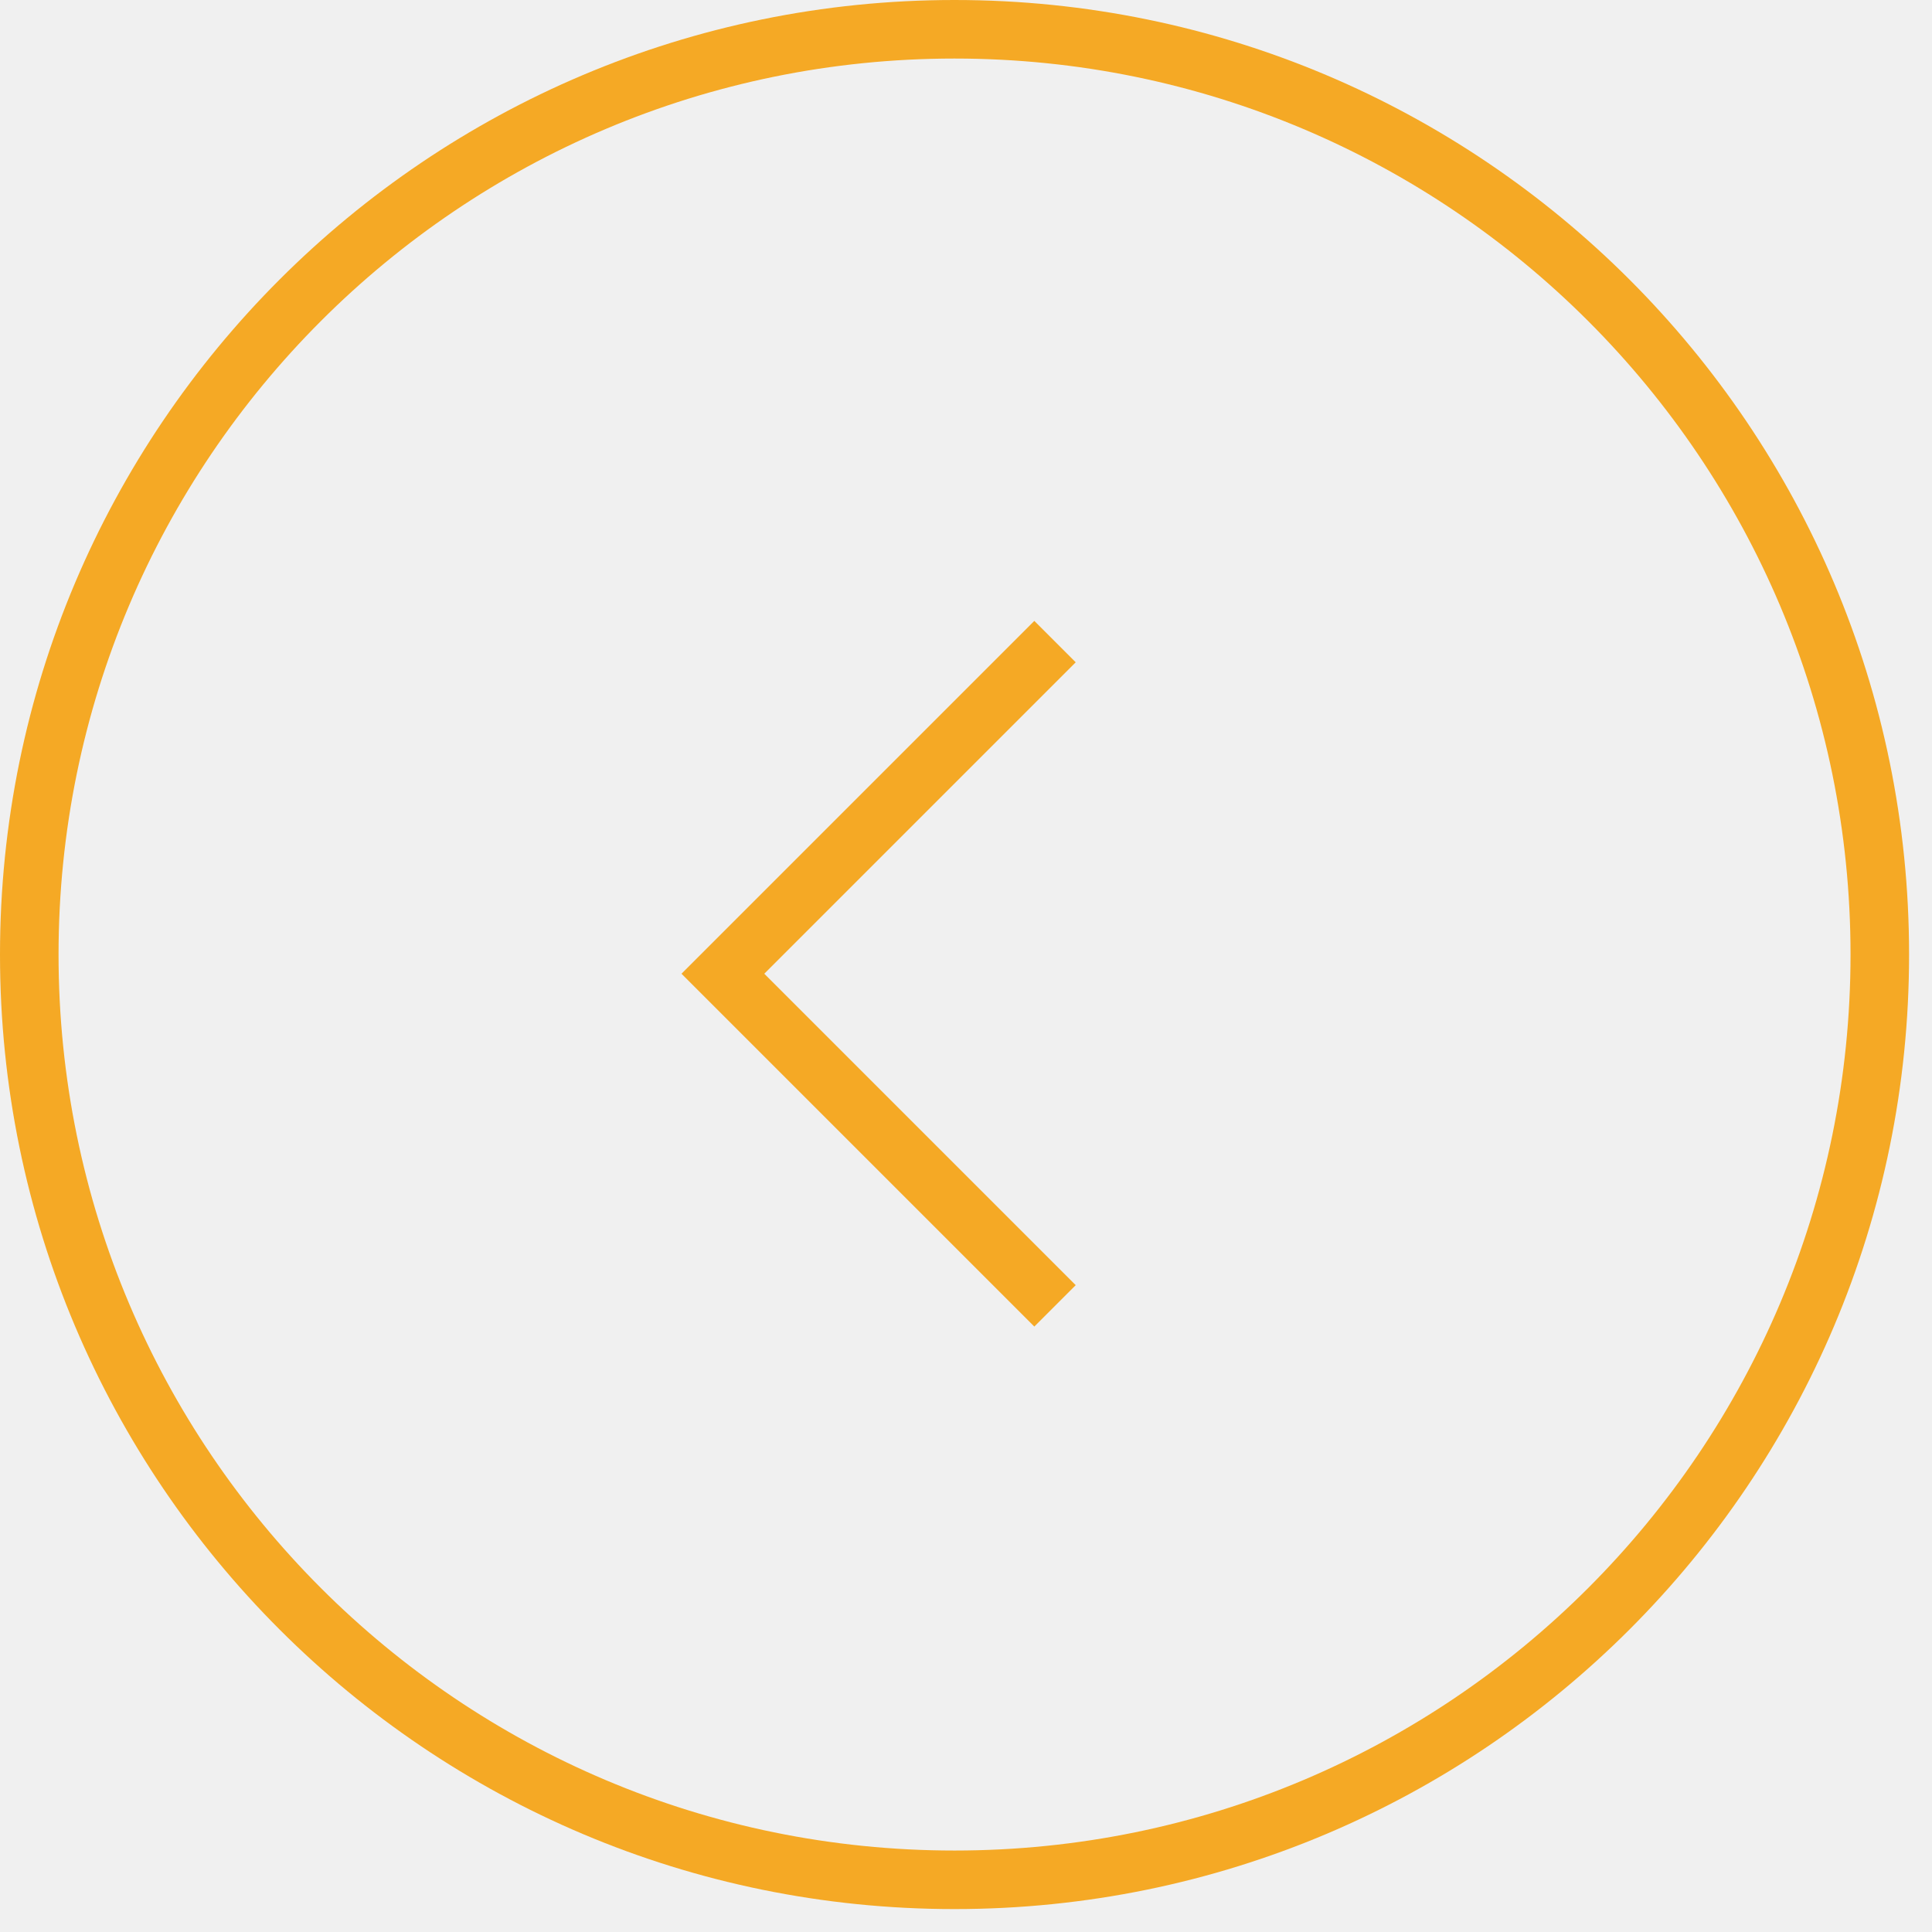
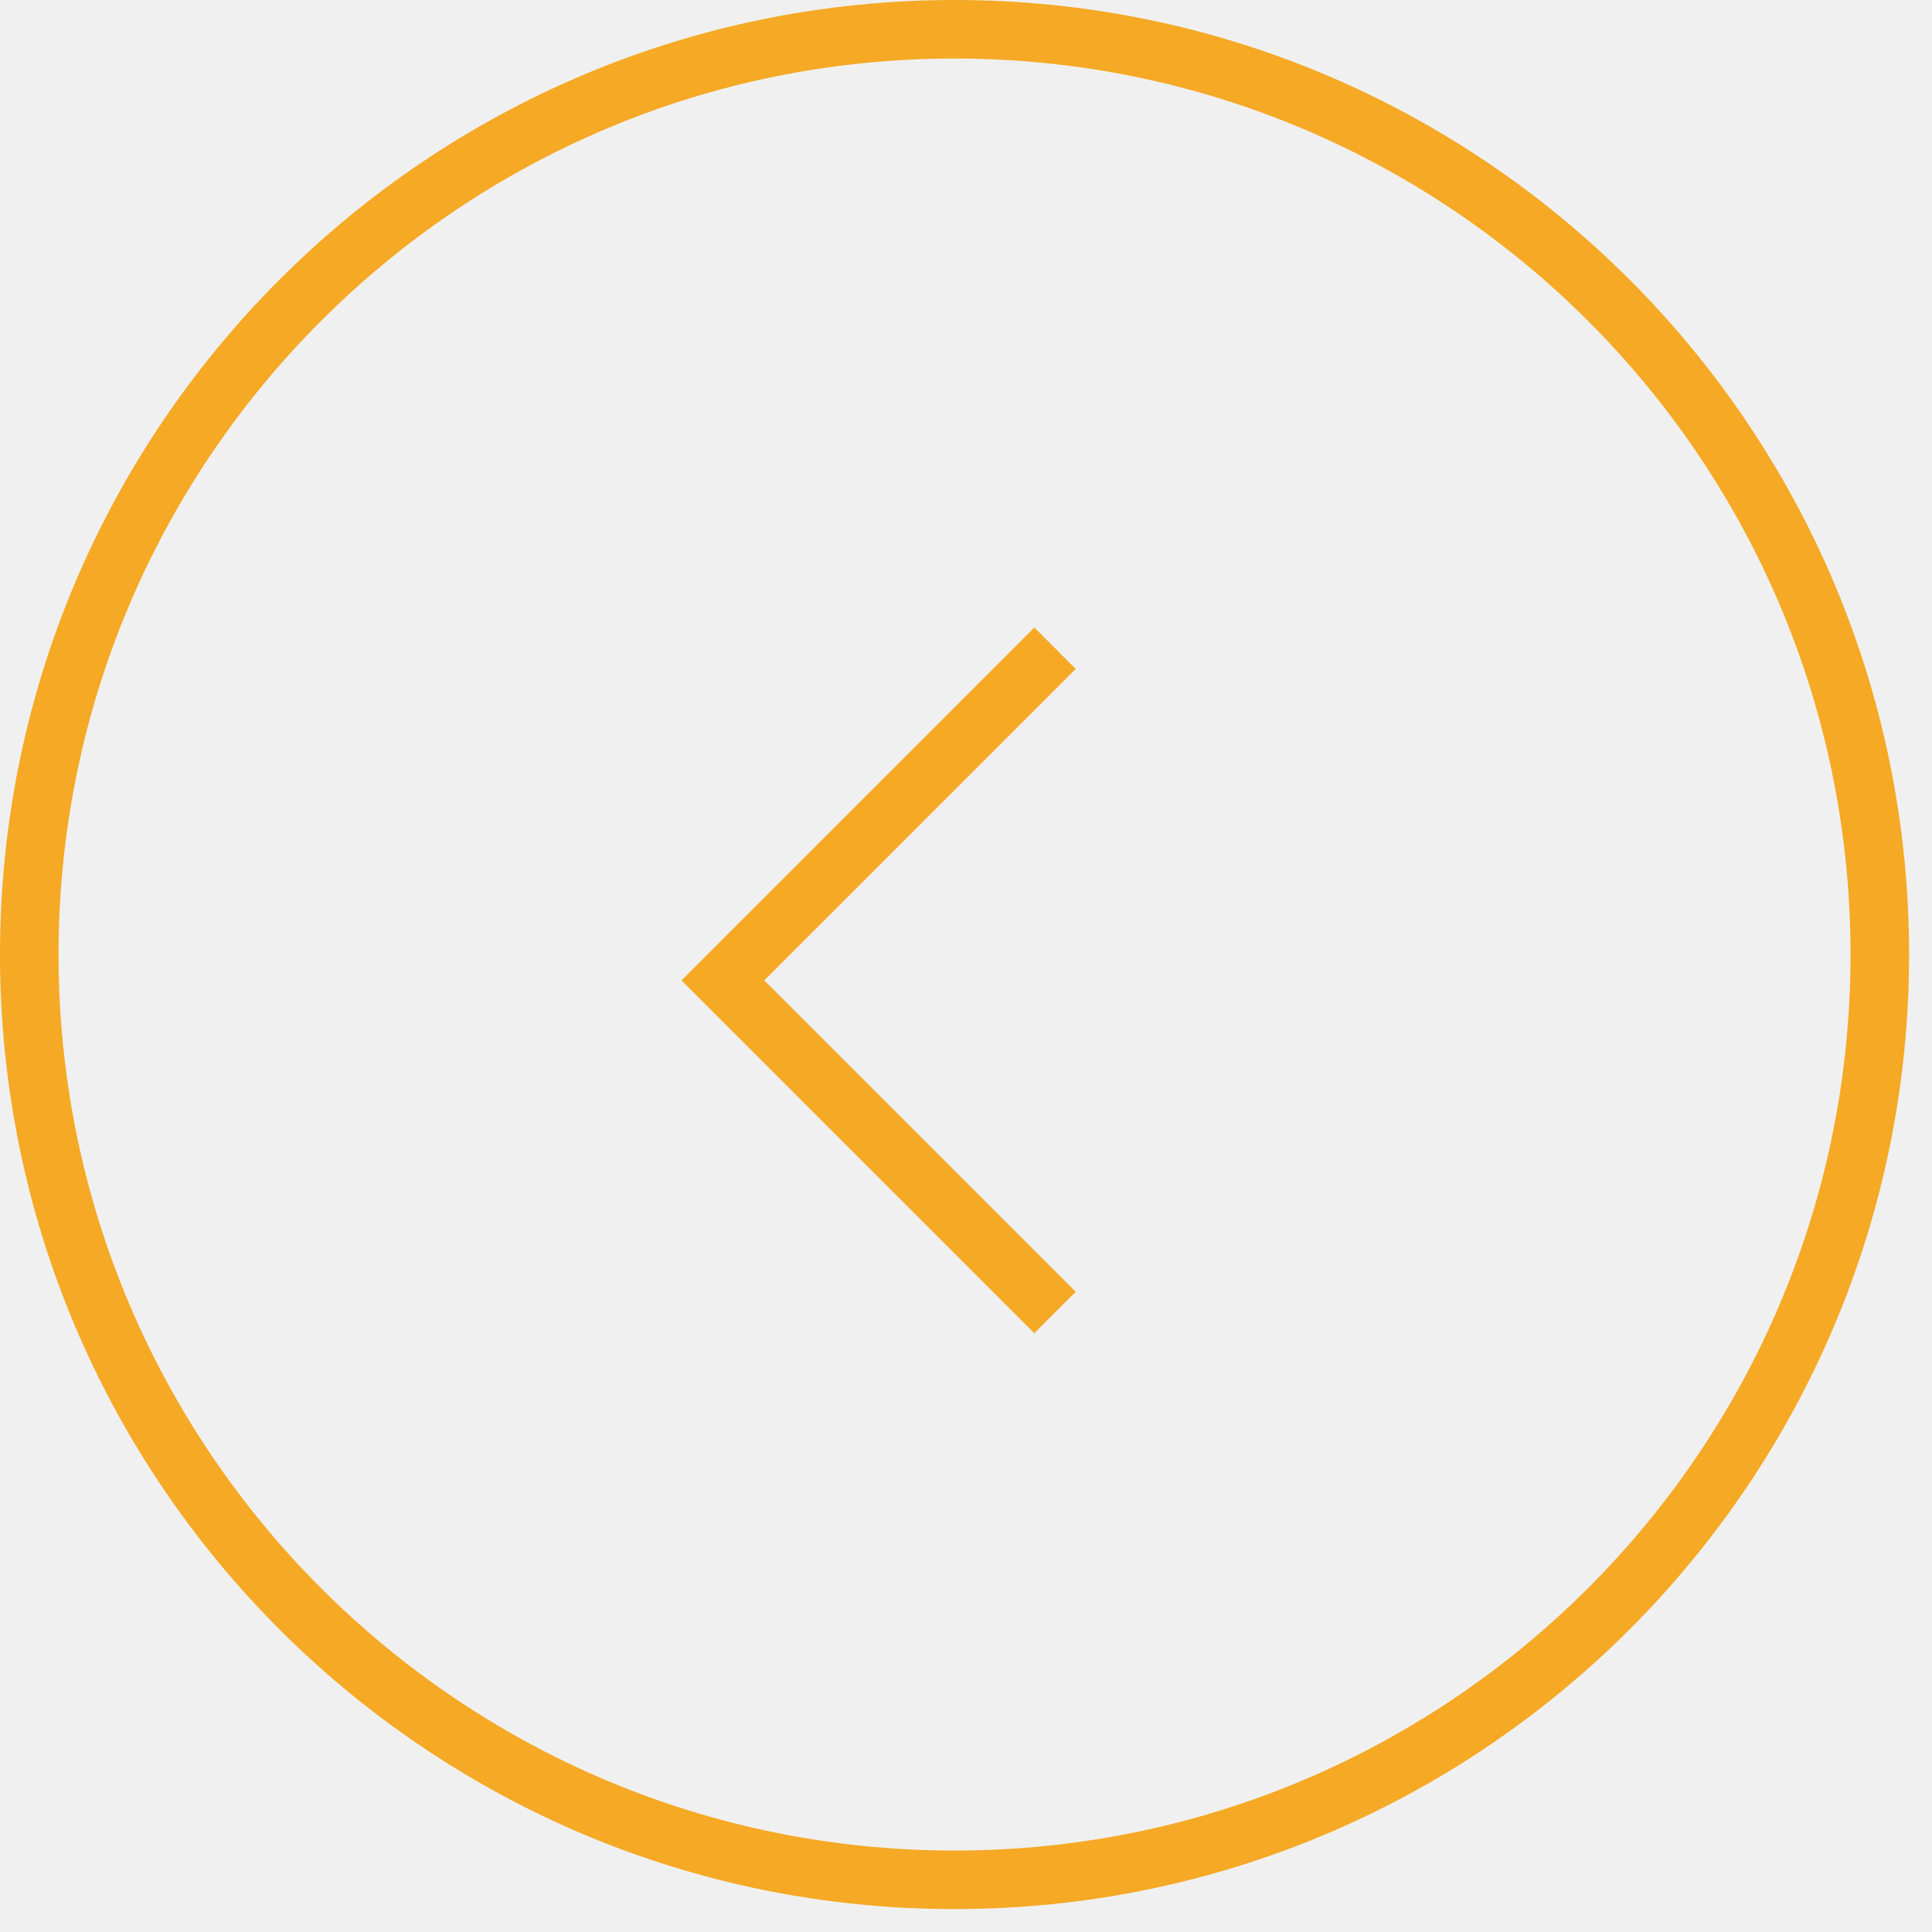
<svg xmlns="http://www.w3.org/2000/svg" width="66" height="66" viewBox="0 0 66 66" fill="none">
-   <mask id="path-1-inside-1_542_1518" fill="white">
+   <mask id="path-1-inside-1_493_1467" fill="white">
    <path fill-rule="evenodd" clip-rule="evenodd" d="M32.608 65.217C50.618 65.217 65.217 50.618 65.217 32.608C65.217 14.599 50.618 0 32.608 0C14.599 0 0 14.599 0 32.608C0 50.618 14.599 65.217 32.608 65.217Z" />
  </mask>
-   <path d="M24.695 33.264L23.988 32.557L23.281 33.264L23.988 33.971L24.695 33.264ZM35.334 21.211L23.988 32.557L25.402 33.971L36.748 22.625L35.334 21.211ZM23.988 33.971L35.334 45.317L36.748 43.903L25.402 32.557L23.988 33.971ZM63.217 32.608C63.217 49.513 49.513 63.217 32.608 63.217V67.217C51.722 67.217 67.217 51.722 67.217 32.608H63.217ZM32.608 2C49.513 2 63.217 15.704 63.217 32.608H67.217C67.217 13.495 51.722 -2 32.608 -2V2ZM2 32.608C2 15.704 15.704 2 32.608 2V-2C13.495 -2 -2 13.495 -2 32.608H2ZM32.608 63.217C15.704 63.217 2 49.513 2 32.608H-2C-2 51.722 13.495 67.217 32.608 67.217V63.217Z" fill="#F5A925" mask="url(#path-1-inside-1_542_1518)" />
+   <path d="M24.695 33.491L23.988 32.784L23.281 33.491L23.988 34.198L24.695 33.491ZM35.334 21.437L23.988 32.784L25.402 34.198L36.748 22.852L35.334 21.437ZM23.988 34.198L35.334 45.544L36.748 44.13L25.402 32.784L23.988 34.198ZM63.217 32.608C63.217 49.513 49.513 63.217 32.608 63.217V67.217C51.722 67.217 67.217 51.722 67.217 32.608H63.217ZM32.608 2C49.513 2 63.217 15.704 63.217 32.608H67.217C67.217 13.495 51.722 -2 32.608 -2V2ZM2 32.608C2 15.704 15.704 2 32.608 2V-2C13.495 -2 -2 13.495 -2 32.608H2ZM32.608 63.217C15.704 63.217 2 49.513 2 32.608H-2C-2 51.722 13.495 67.217 32.608 67.217V63.217Z" fill="#F5A925" mask="url(#path-1-inside-1_493_1467)" />
</svg>
